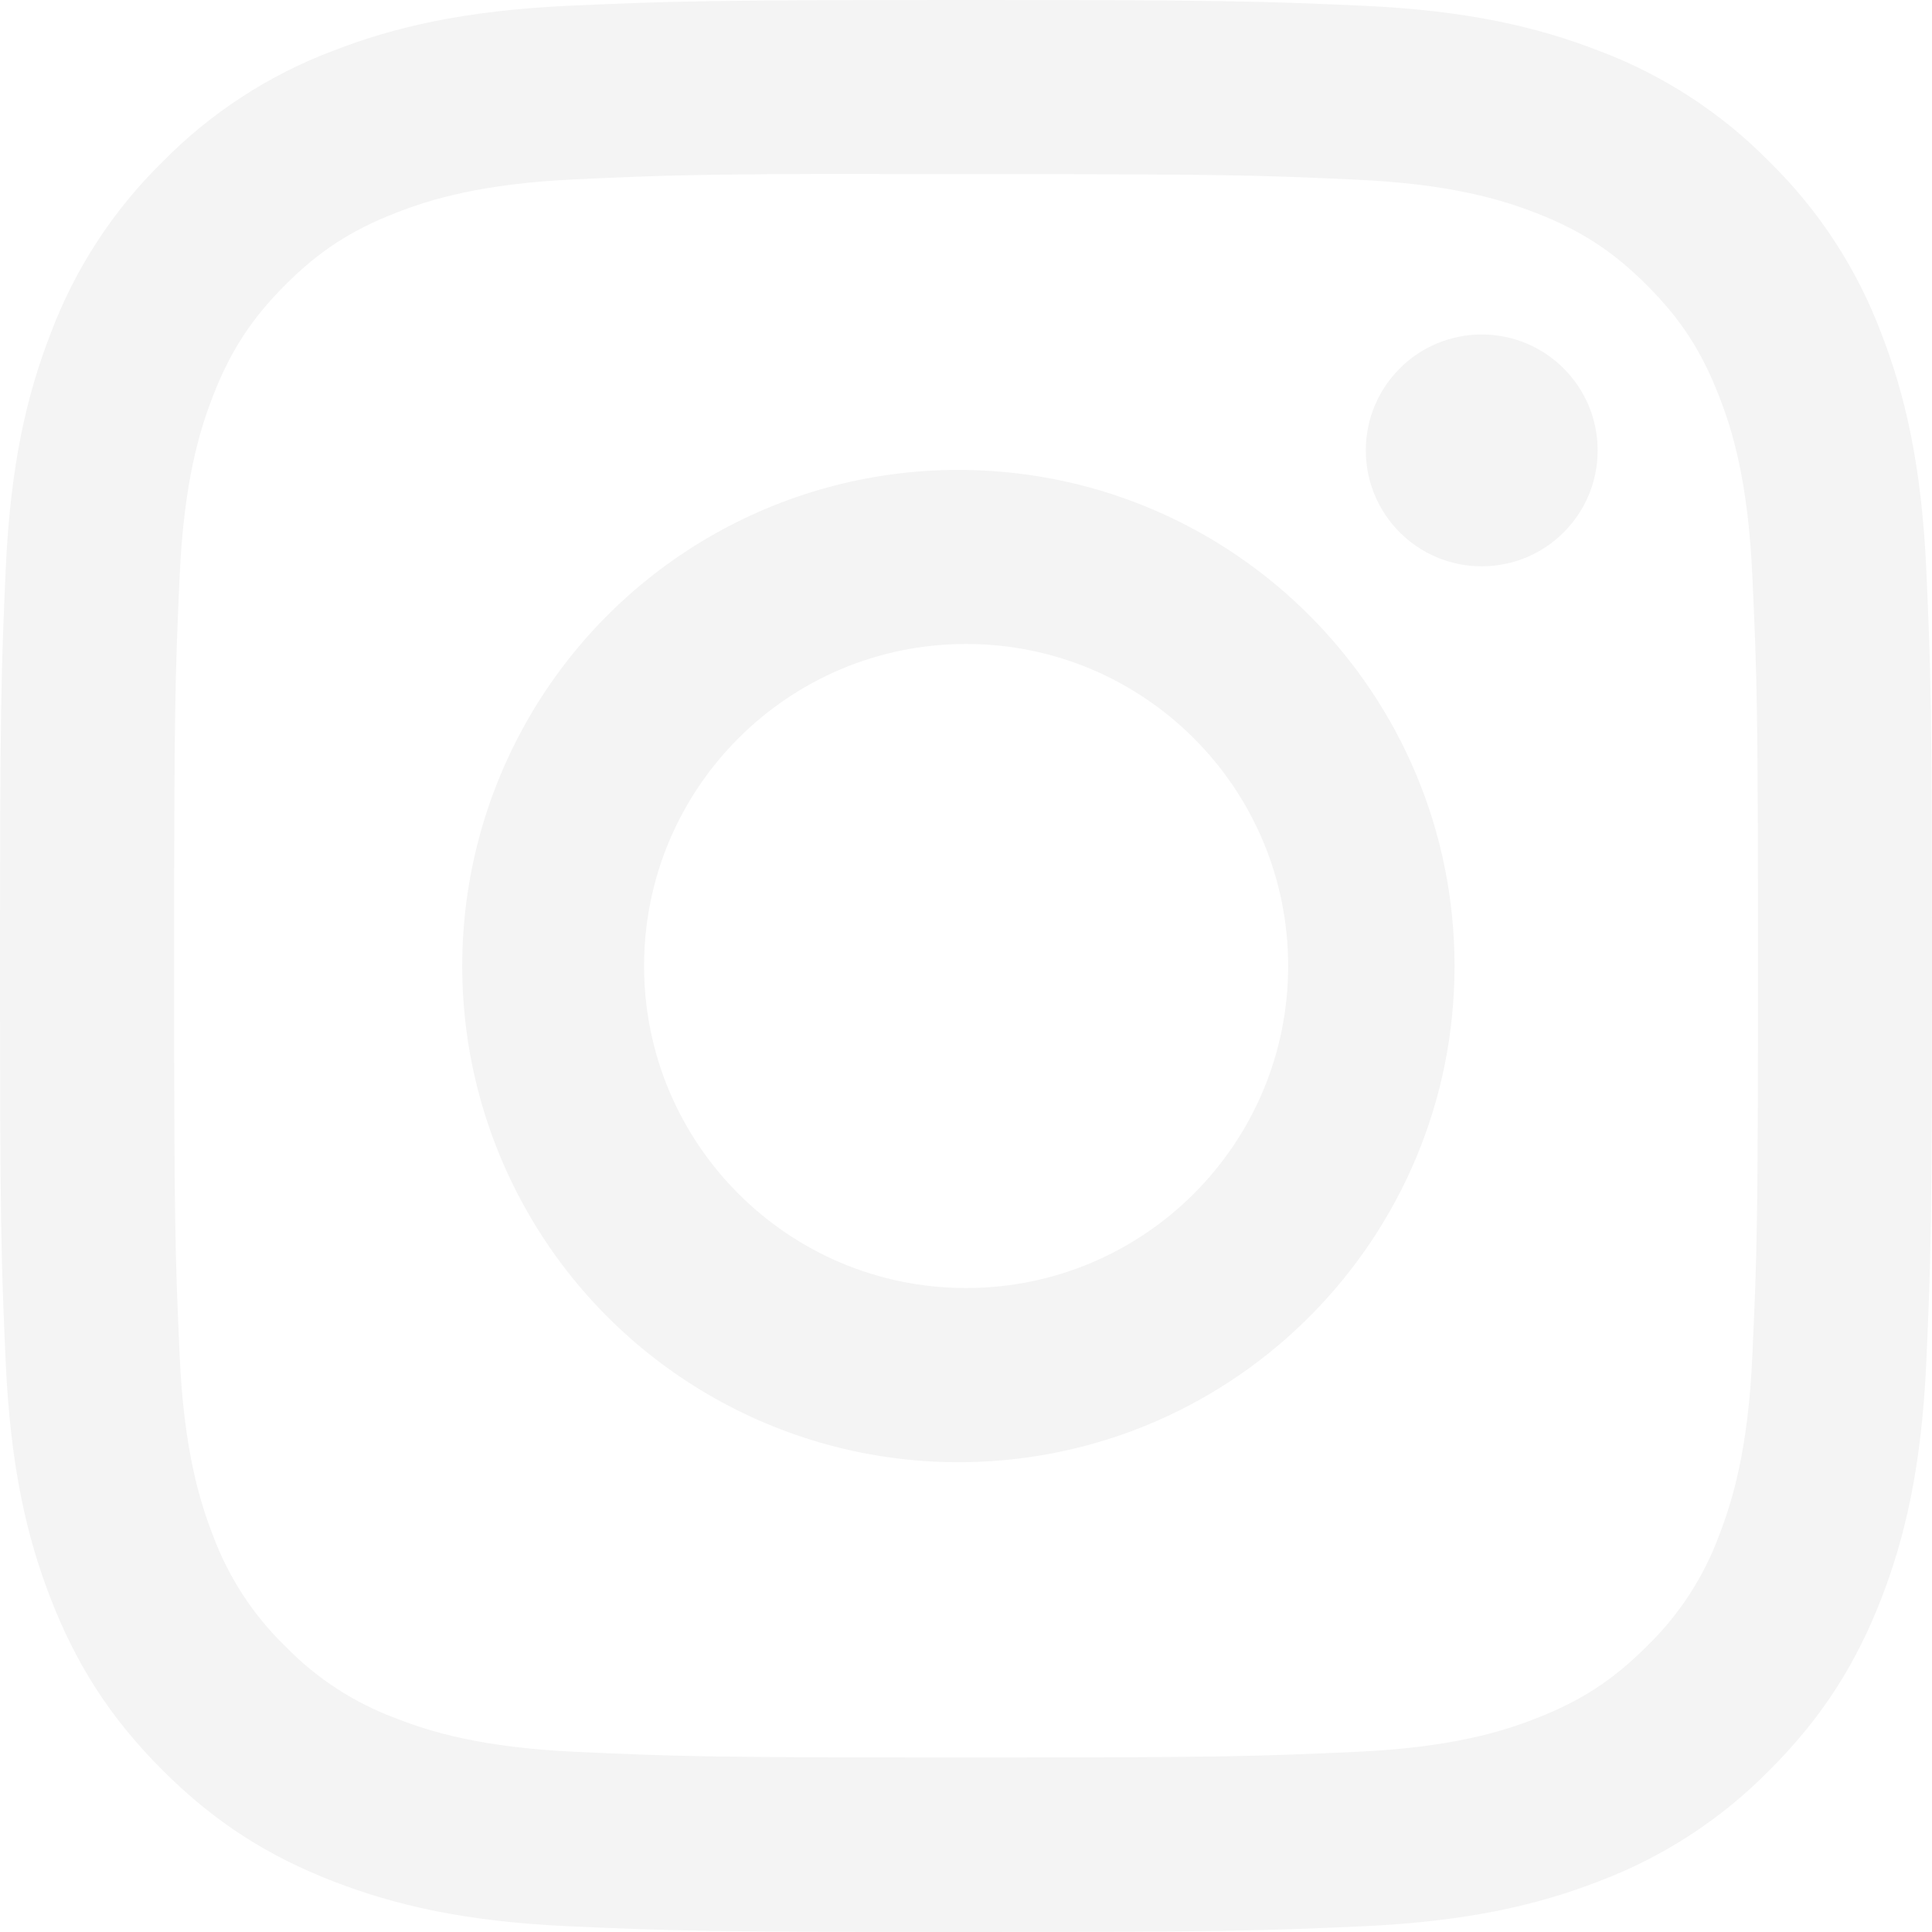
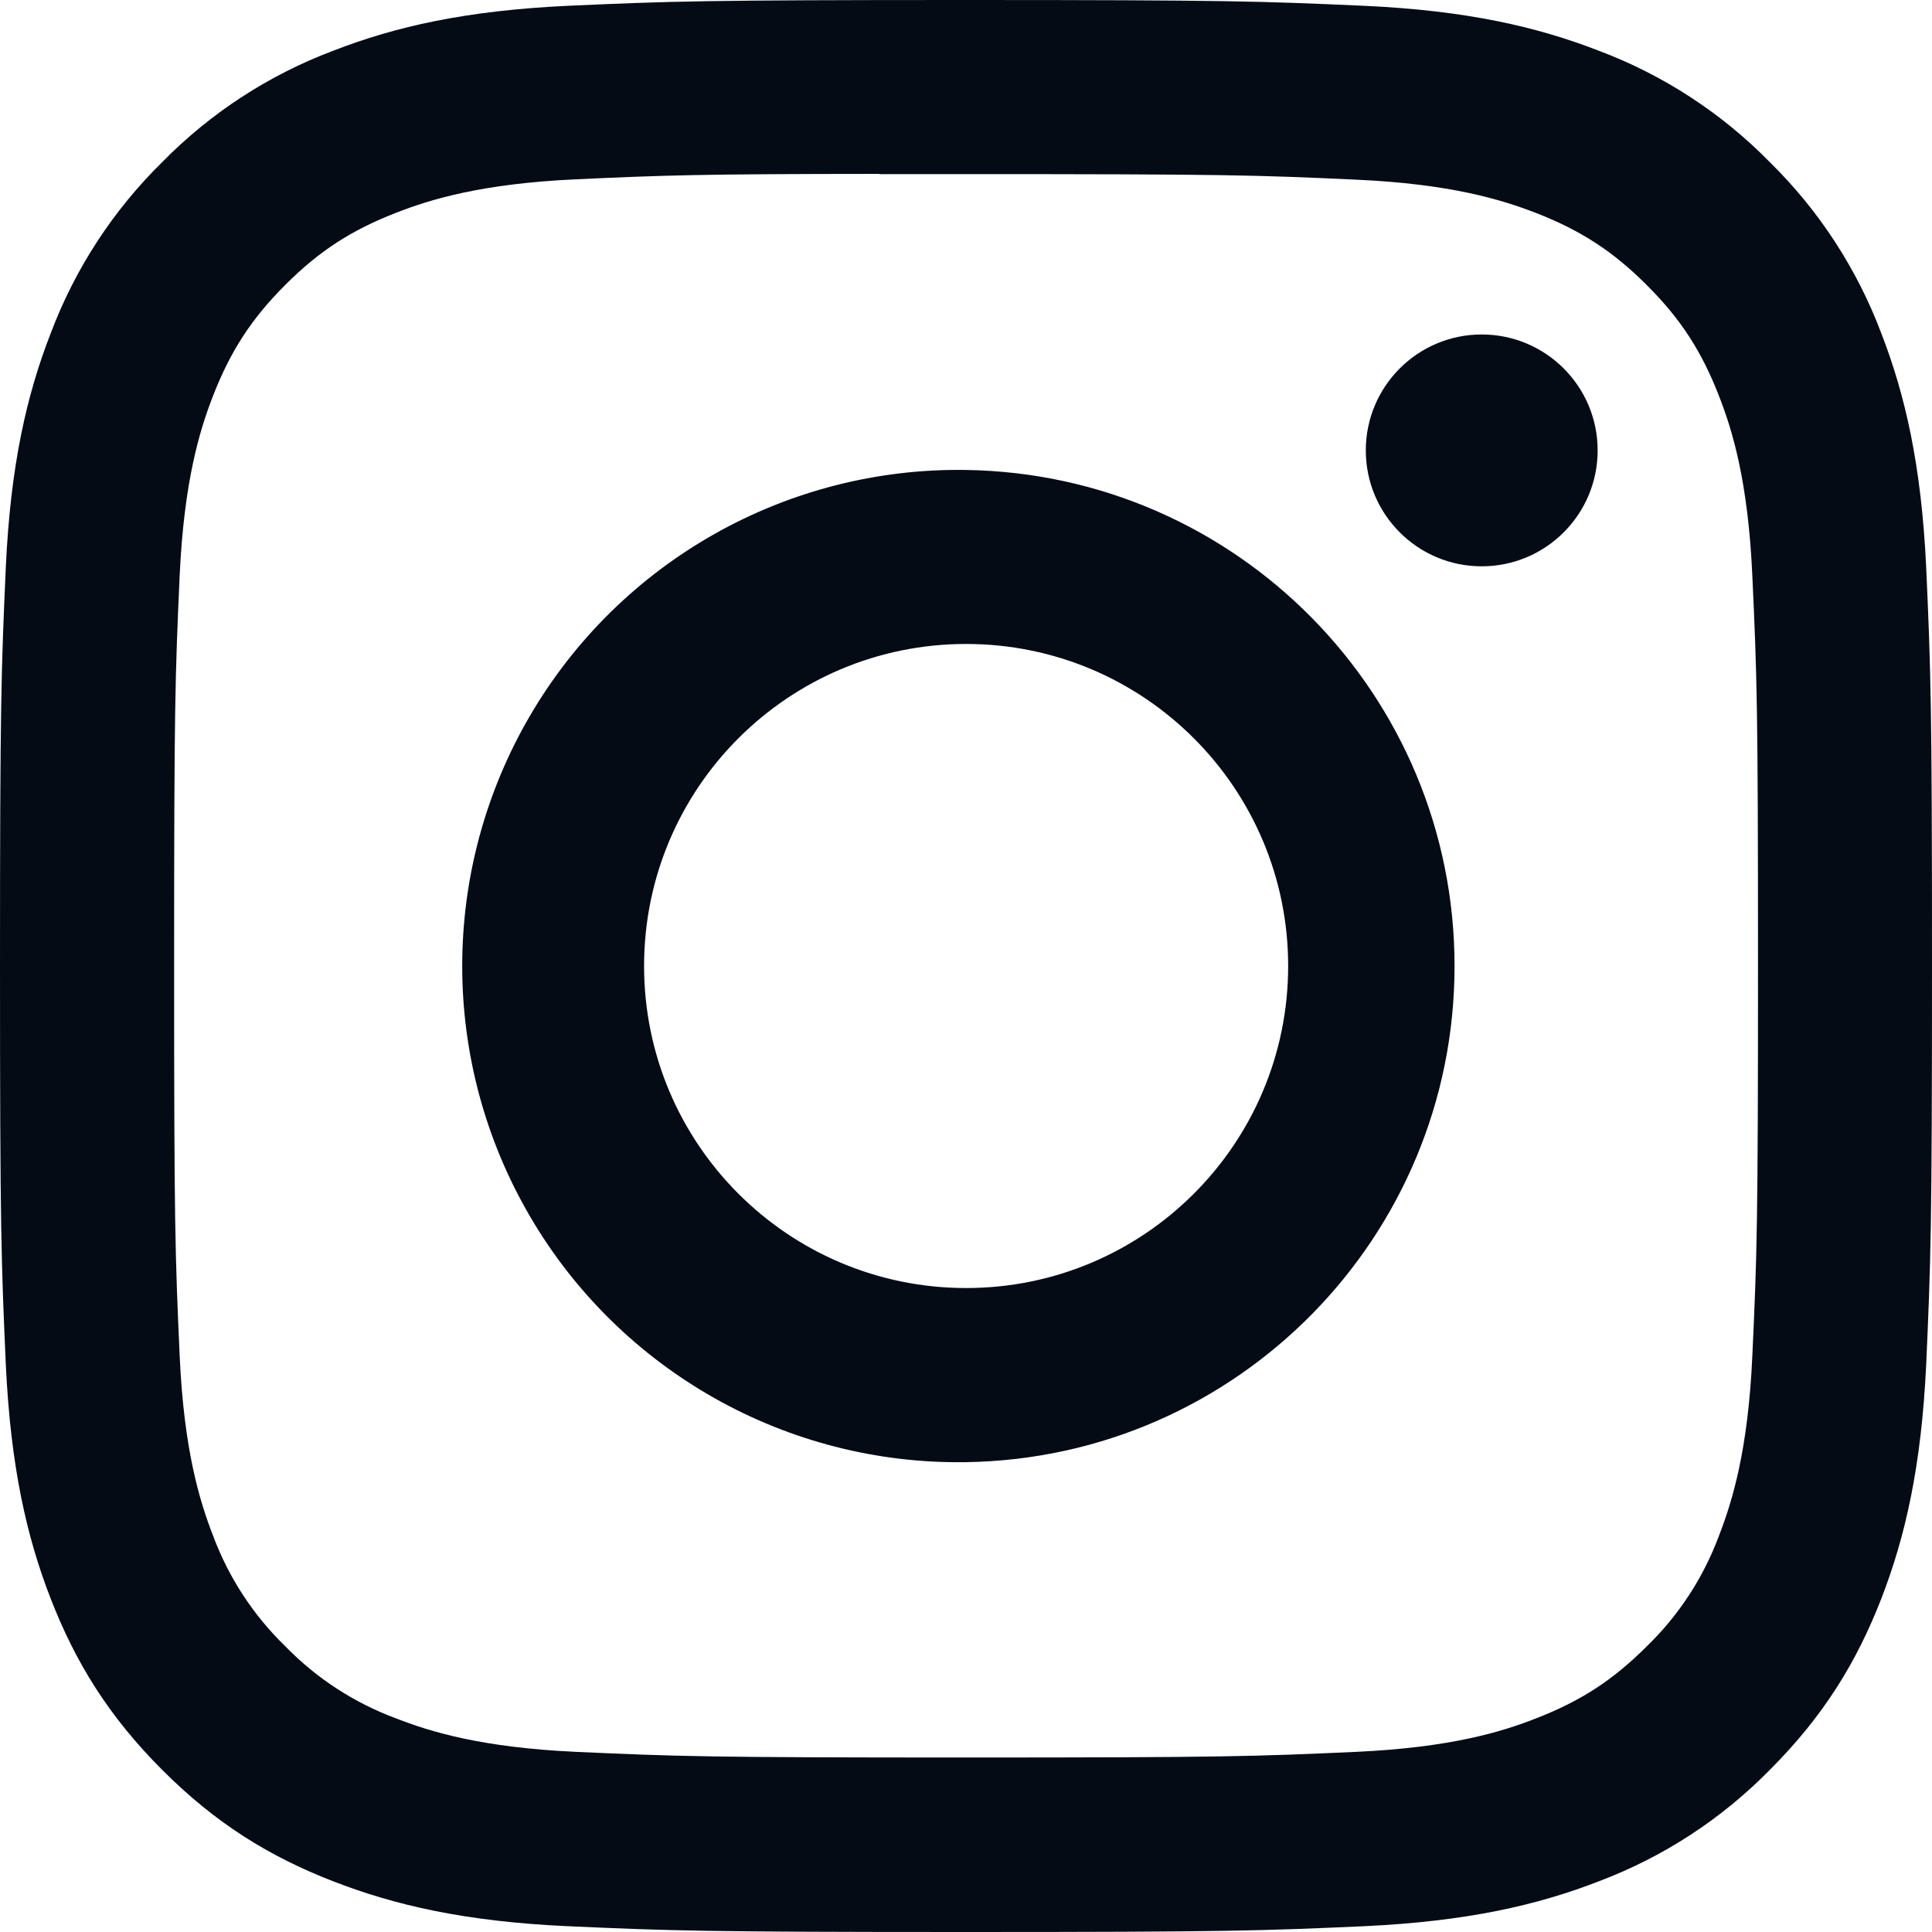
- <svg xmlns="http://www.w3.org/2000/svg" width="16" height="16" fill="#F4F4F4" class="bi bi-instagram" viewBox="0 0 16 16">
+ <svg xmlns="http://www.w3.org/2000/svg" width="16" height="16" fill="#040B15" class="bi bi-instagram" viewBox="0 0 16 16">
  <path d="M8 0C5.829 0 5.556.01 4.703.048 3.85.088 3.269.222 2.76.42a3.917 3.917 0 0 0-1.417.923A3.927 3.927 0 0 0 .42 2.76C.222 3.268.087 3.85.048 4.7.01 5.555 0 5.827 0 8.001c0 2.172.01 2.444.048 3.297.04.852.174 1.433.372 1.942.205.526.478.972.923 1.417.444.445.89.719 1.416.923.51.198 1.09.333 1.942.372C5.555 15.99 5.827 16 8 16s2.444-.01 3.298-.048c.851-.04 1.434-.174 1.943-.372a3.916 3.916 0 0 0 1.416-.923c.445-.445.718-.891.923-1.417.197-.509.332-1.09.372-1.942C15.99 10.445 16 10.173 16 8s-.01-2.445-.048-3.299c-.04-.851-.175-1.433-.372-1.941a3.926 3.926 0 0 0-.923-1.417A3.911 3.911 0 0 0 13.24.42c-.51-.198-1.092-.333-1.943-.372C10.443.01 10.172 0 7.998 0h.003zm-.717 1.442h.718c2.136 0 2.389.007 3.232.046.78.035 1.204.166 1.486.275.373.145.64.319.92.599.28.28.453.546.598.92.11.281.24.705.275 1.485.039.843.047 1.096.047 3.231s-.008 2.389-.047 3.232c-.035.78-.166 1.203-.275 1.485a2.47 2.47 0 0 1-.599.919c-.28.28-.546.453-.92.598-.28.11-.704.24-1.485.276-.843.038-1.096.047-3.232.047s-2.39-.009-3.233-.047c-.78-.036-1.203-.166-1.485-.276a2.478 2.478 0 0 1-.92-.598 2.48 2.48 0 0 1-.6-.92c-.109-.281-.24-.705-.275-1.485-.038-.843-.046-1.096-.046-3.233 0-2.136.008-2.388.046-3.231.036-.78.166-1.204.276-1.486.145-.373.319-.64.599-.92.28-.28.546-.453.92-.598.282-.11.705-.24 1.485-.276.738-.034 1.024-.044 2.515-.045v.002zm4.988 1.328a.96.96 0 1 0 0 1.92.96.96 0 0 0 0-1.92zm-4.27 1.122a4.109 4.109 0 1 0 0 8.217 4.109 4.109 0 0 0 0-8.217zm0 1.441a2.667 2.667 0 1 1 0 5.334 2.667 2.667 0 0 1 0-5.334z" />
</svg>
